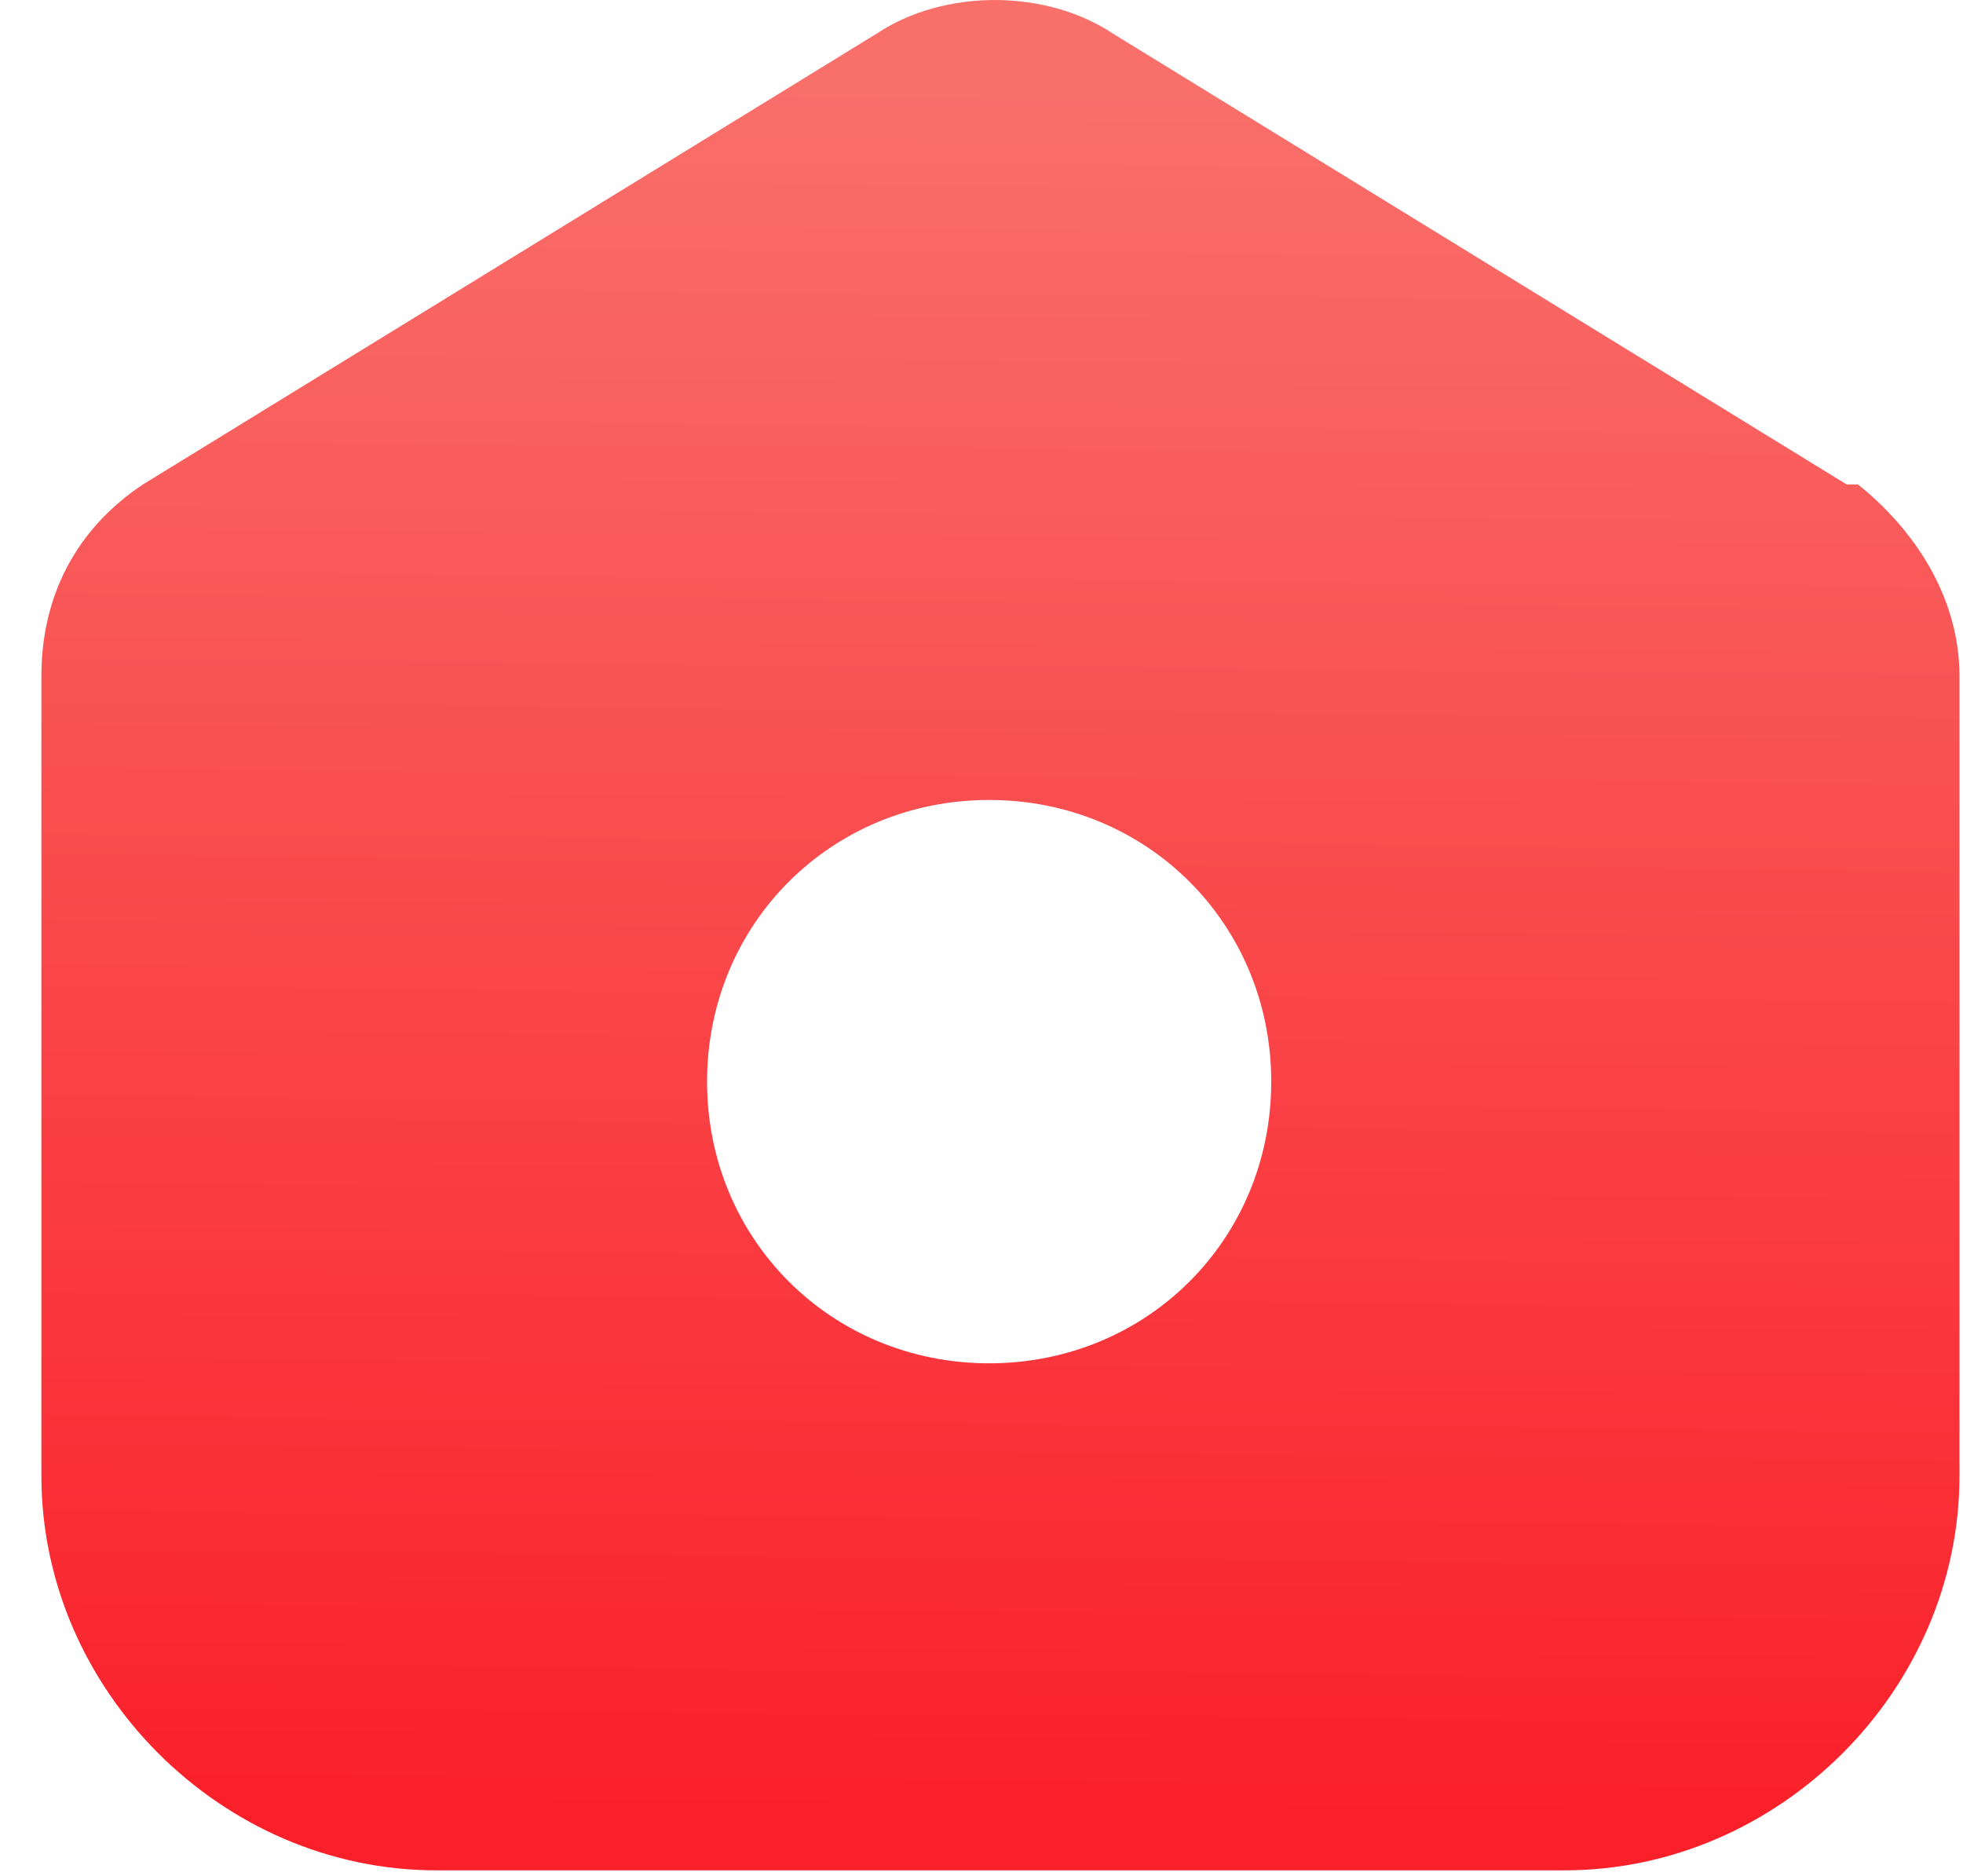
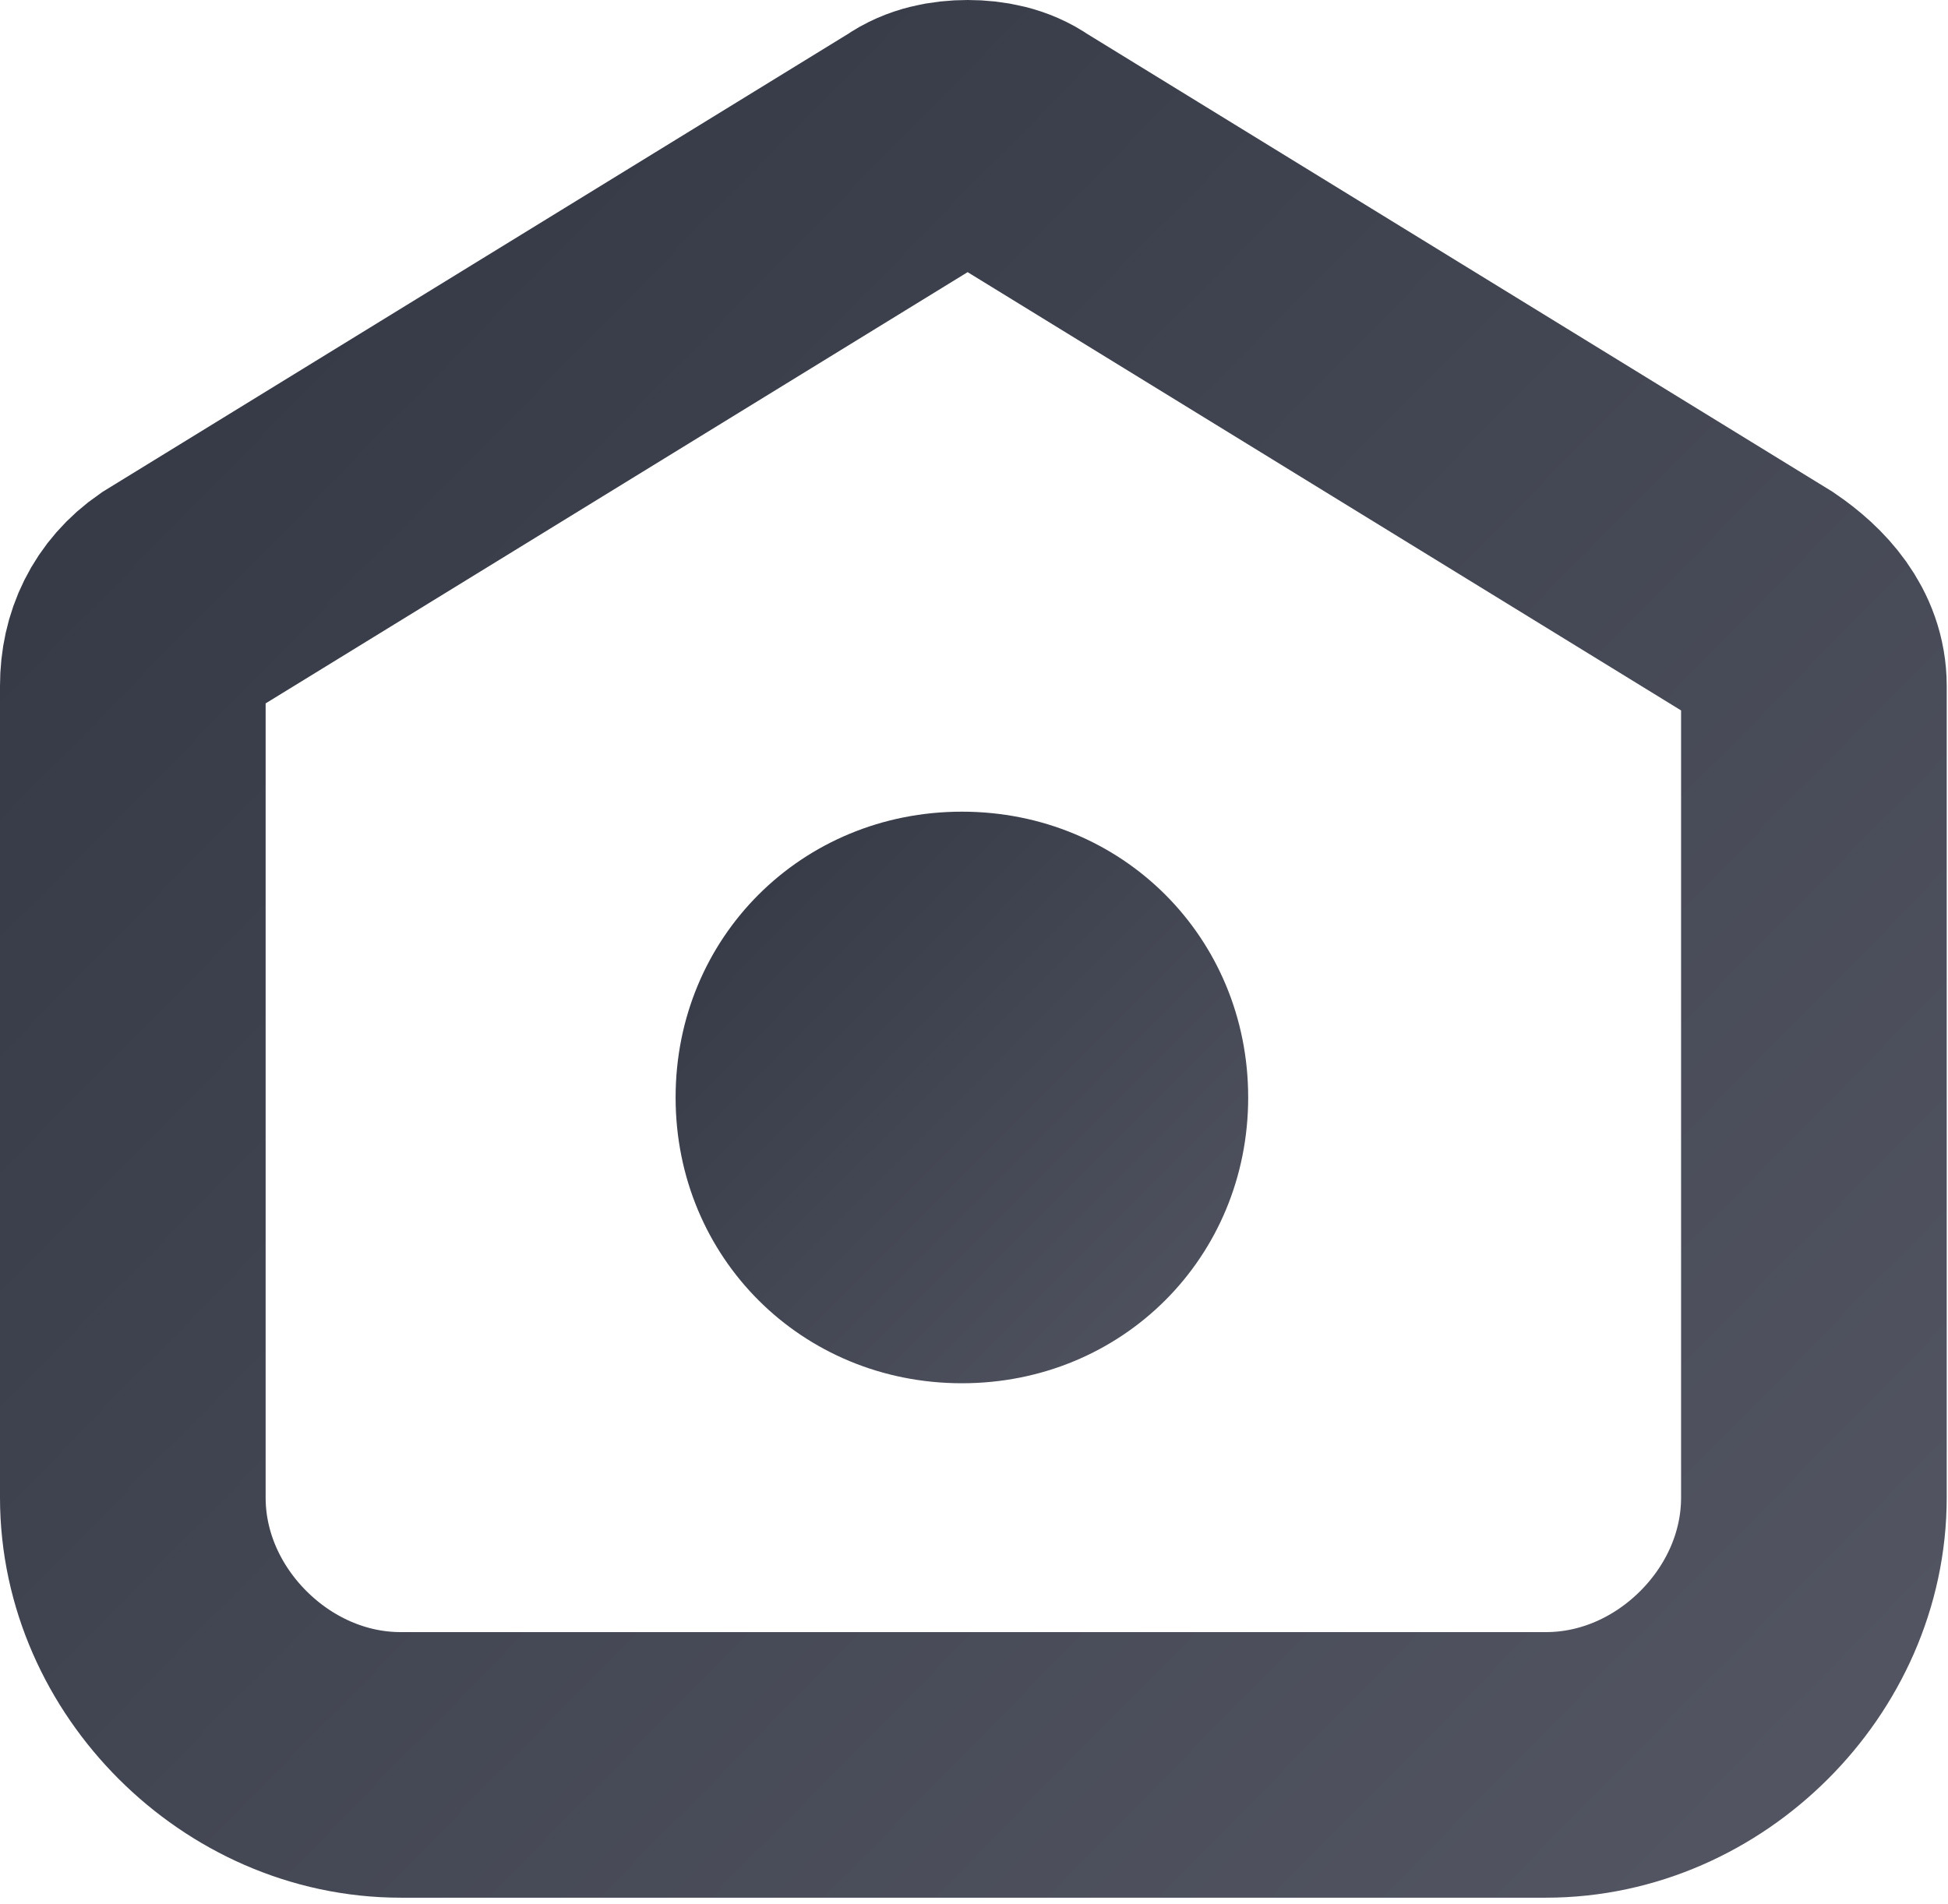
- <svg xmlns="http://www.w3.org/2000/svg" width="45px" height="43px" viewBox="0 0 45 43" version="1.1">
+ <svg xmlns="http://www.w3.org/2000/svg" width="44px" height="43px" viewBox="0 0 44 43" version="1.1">
  <defs>
-     <linearGradient x1="22.622%" y1="2.468%" x2="21.781%" y2="97.532%" id="linearGradient-1">
-       <stop stop-color="#F9706B" offset="0%" />
-       <stop stop-color="#FA202A" offset="100%" />
+     <linearGradient x1="2.12330153e-13%" y1="2.468%" x2="100%" y2="97.532%" id="linearGradient-1">
+       <stop stop-color="#333844" offset="0%" />
+       <stop stop-color="#525461" offset="100%" />
+     </linearGradient>
+     <linearGradient x1="2.12330153e-13%" y1="0.15%" x2="100%" y2="99.85%" id="linearGradient-2">
+       <stop stop-color="#333844" offset="0%" />
+       <stop stop-color="#525461" offset="100%" />
    </linearGradient>
  </defs>
-   <g id="页面-1" stroke="none" stroke-width="1" fill="none" fill-rule="evenodd">
-     <g id="画板" transform="translate(-55, -33)" fill="url(#linearGradient-1)" fill-rule="nonzero">
-       <path d="M97.333,44.105 L80.521,33.775 C78.969,32.742 76.641,32.742 75.089,33.775 L58.277,44.105 C56.725,45.138 55.949,46.688 55.949,48.496 L55.949,66.833 C55.949,71.74 60.087,75.872 65.001,75.872 L90.867,75.872 C95.781,75.872 99.919,71.74 99.919,66.833 L99.919,48.496 C99.919,46.688 98.885,45.138 97.592,44.105 L97.333,44.105 Z M77.675,64.25 C74.054,64.25 71.209,61.409 71.209,57.793 C71.209,54.178 74.054,51.337 77.675,51.337 C81.297,51.337 84.142,54.178 84.142,57.793 C84.142,61.409 81.297,64.25 77.675,64.25 Z" id="形状" />
+   <g id="最终版" stroke="none" stroke-width="1" fill="none" fill-rule="evenodd">
+     <g id="首页" transform="translate(-58, -1485)" fill-rule="nonzero">
+       <g id="编组-2" transform="translate(58, 1485)">
+         <path d="M21.856,3 C22.24,3 22.636,3.077 22.941,3.294 L39.762,13.629 C40.414,14.073 40.971,14.689 40.971,15.496 L40.971,33.833 C40.971,35.471 40.266,36.973 39.167,38.069 C38.067,39.168 36.561,39.872 34.918,39.872 L9.053,39.872 C7.409,39.872 5.903,39.168 4.803,38.069 C3.705,36.973 3,35.471 3,33.833 L3,15.496 C3,14.735 3.309,14.073 3.954,13.627 L20.771,3.294 C21.076,3.077 21.472,3 21.856,3 Z" id="路径" stroke="url(#linearGradient-1)" stroke-width="6" />
+         <path d="M21.727,31.25 C18.106,31.25 15.26,28.409 15.26,24.793 C15.26,21.178 18.106,18.337 21.727,18.337 C25.348,18.337 28.193,21.178 28.193,24.793 C28.193,28.409 25.348,31.25 21.727,31.25 Z" id="路径" fill="url(#linearGradient-2)" />
+       </g>
    </g>
  </g>
</svg>
